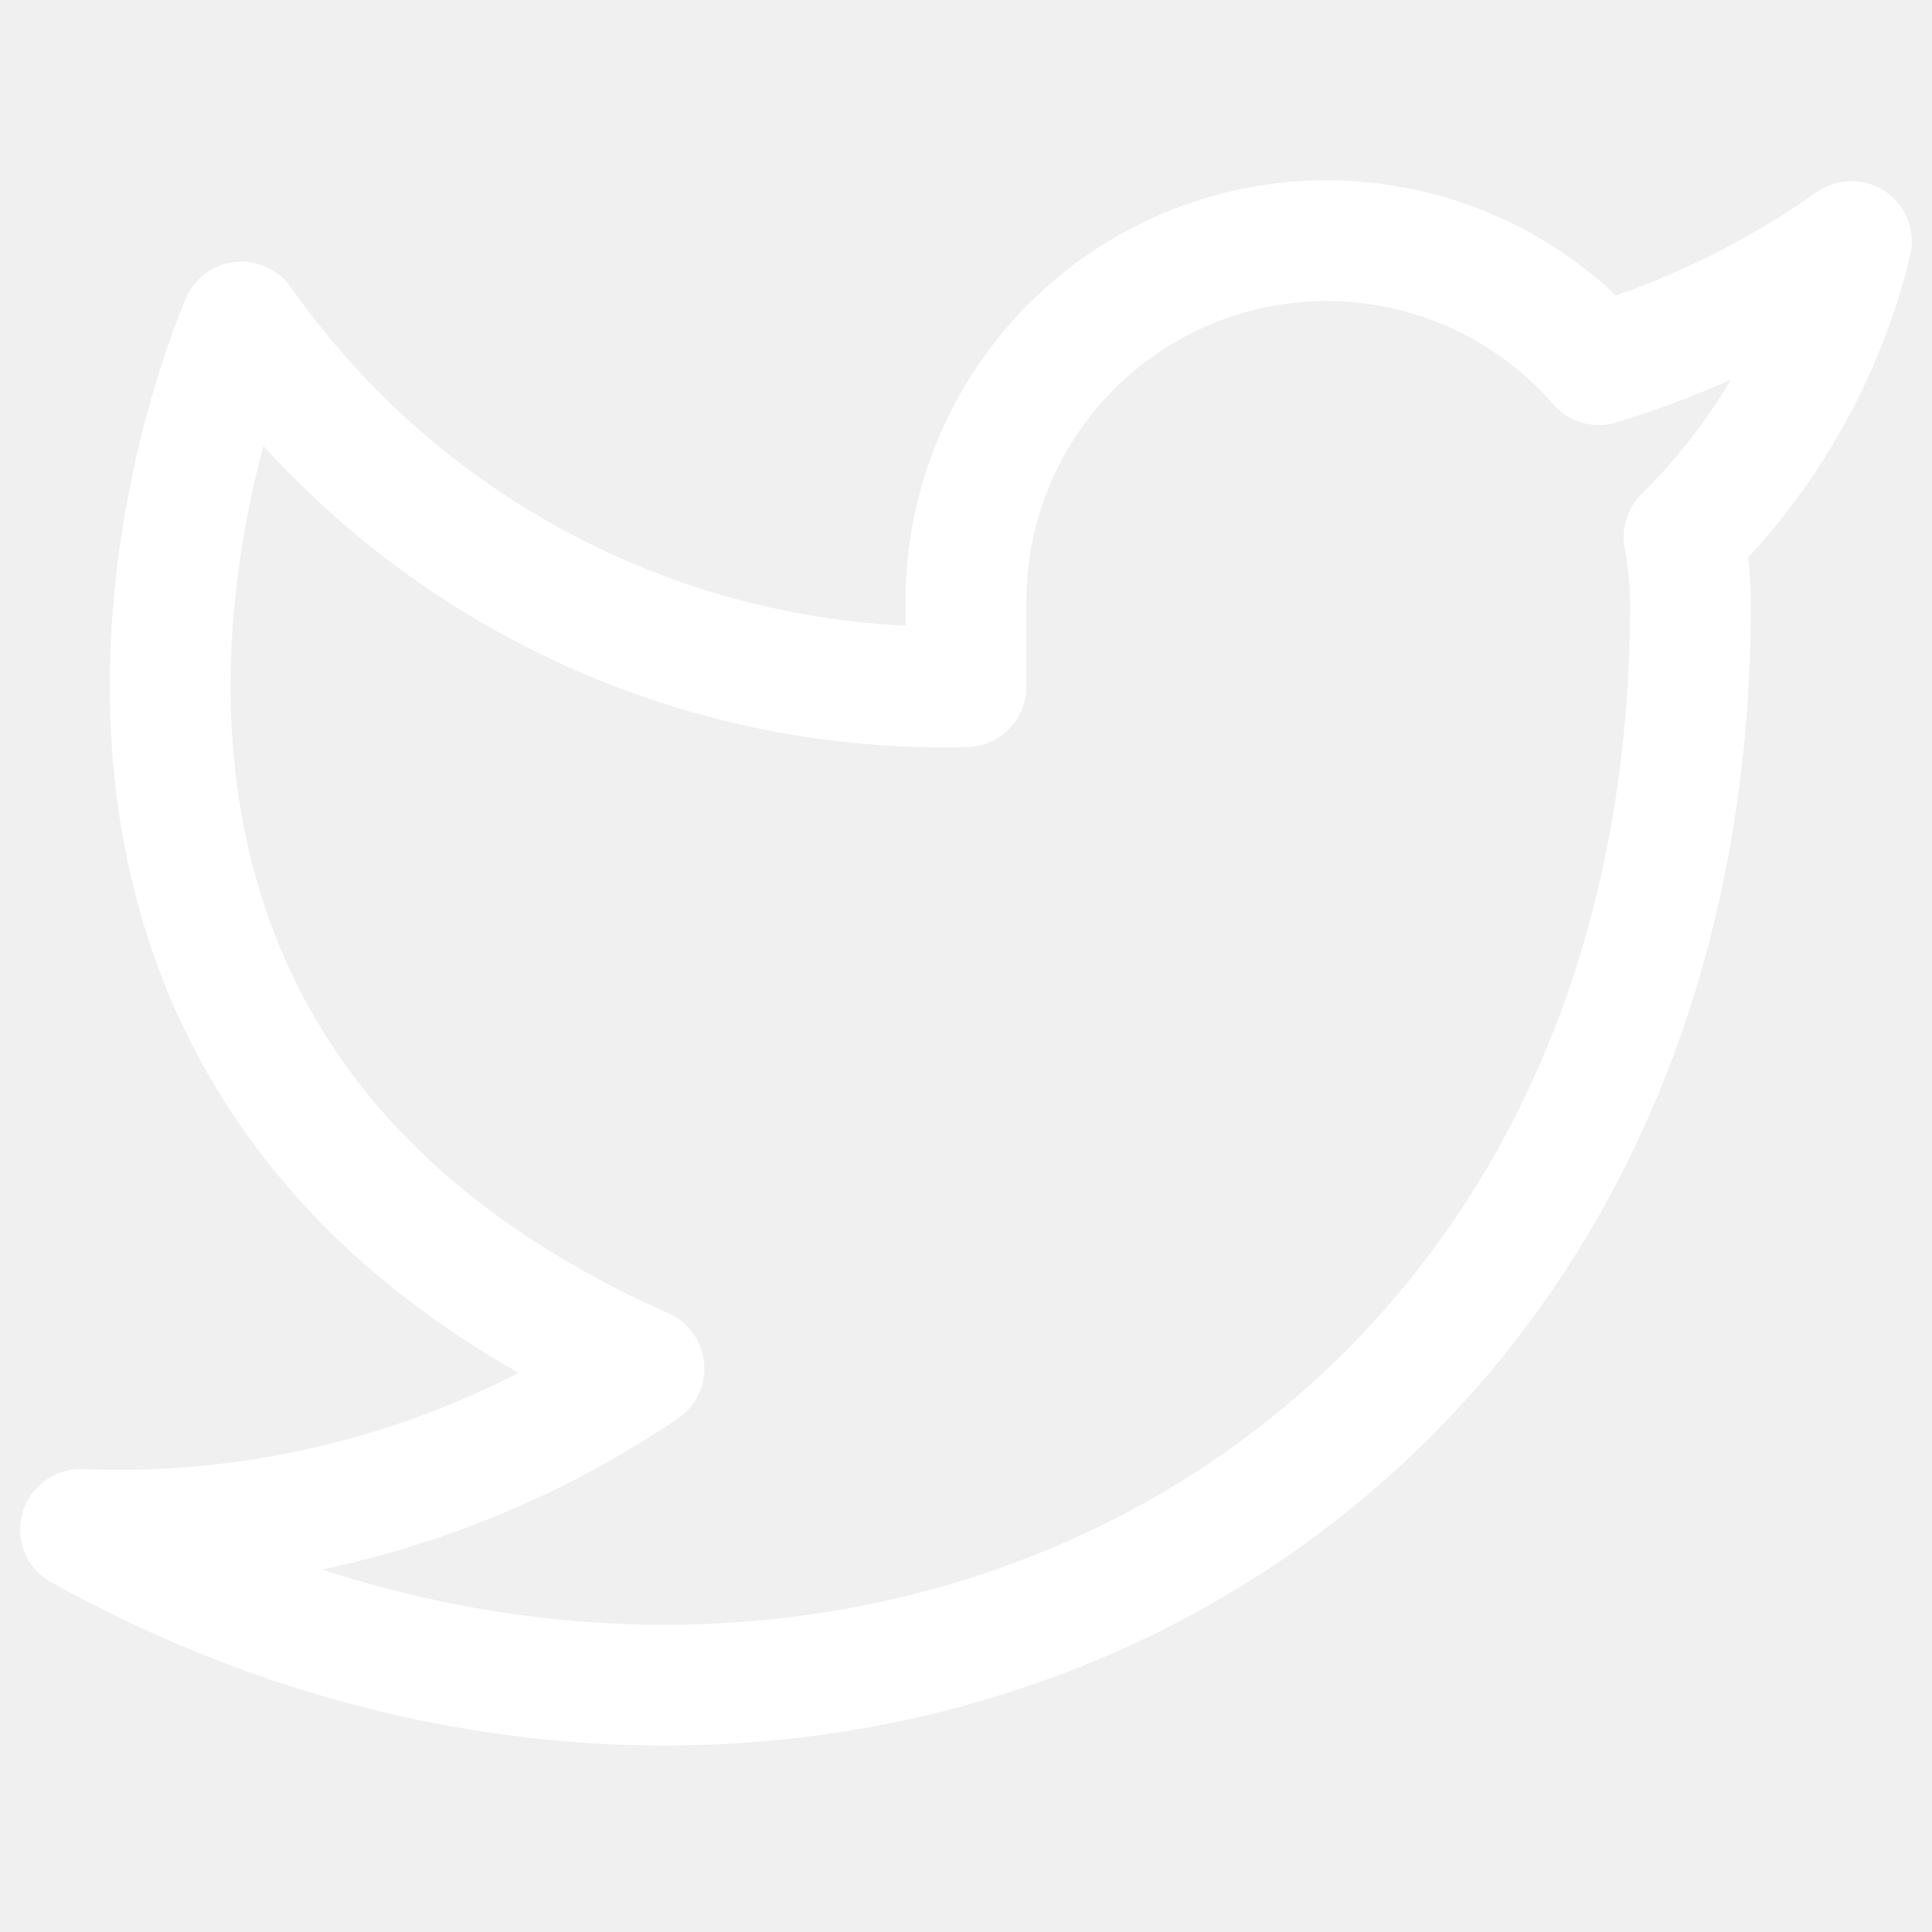
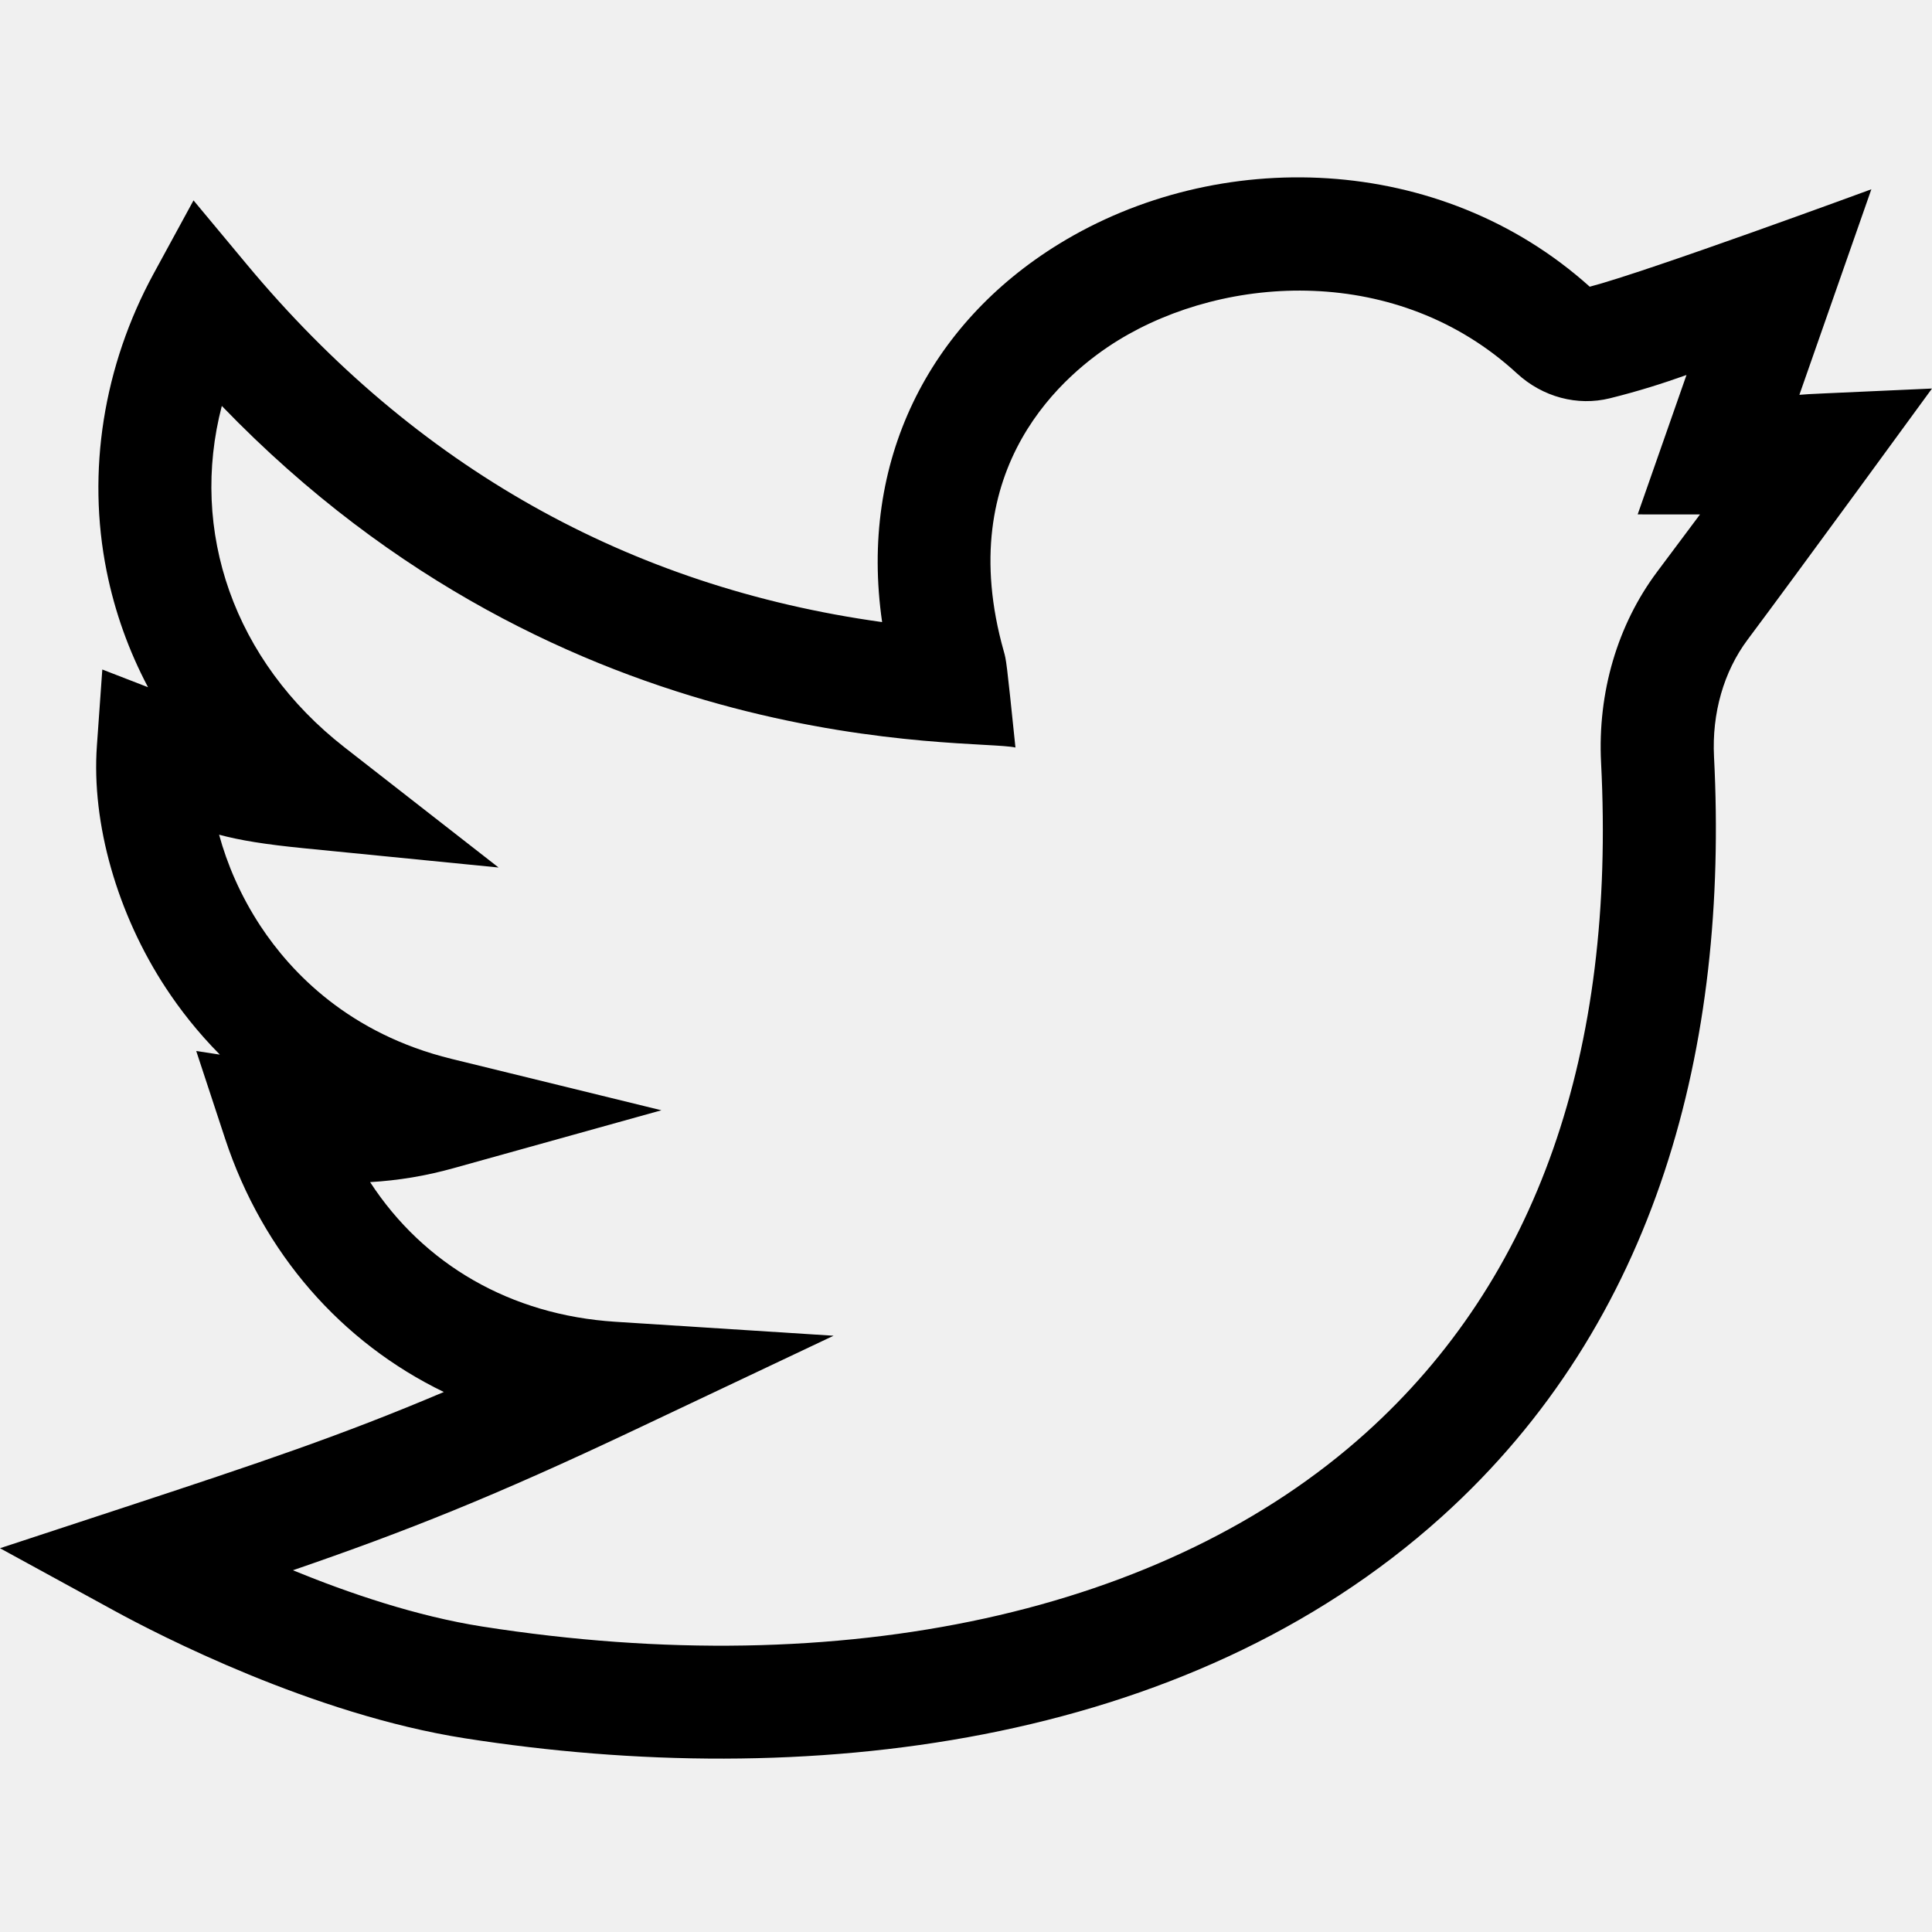
- <svg xmlns="http://www.w3.org/2000/svg" width="24" height="24" fill="none" stroke="#FFF" stroke-width="1.5" stroke-linecap="round" stroke-linejoin="round" class="feather feather-twitter">
-   <path d="M23 3a10.9 10.9 0 01-3.14 1.53 4.48 4.48 0 00-7.86 3v1A10.66 10.66 0 013 4s-4 9 5 13a11.64 11.64 0 01-7 2c9 5 20 0 20-11.5a4.5 4.5 0 00-.08-.83A7.72 7.72 0 0023 3z" />
+ <svg xmlns="http://www.w3.org/2000/svg" viewBox="0 -47 512 512">
+   <path d="m512 55.965c-32.207 1.484-31.504 1.363-35.145 1.668l19.074-54.473s-59.539 21.902-74.633 25.82c-39.641-35.629-98.562-37.203-140.688-11.312-34.496 21.207-53.012 57.625-46.836 100.191-67.137-9.316-123.703-41.141-168.363-94.789l-14.125-16.965-10.555 19.383c-13.34 24.492-17.77 52.496-12.477 78.852 2.172 10.812 5.863 21.125 10.977 30.781l-12.117-4.695-1.438 20.246c-1.457 20.566 5.391 44.574 18.32 64.215 3.641 5.531 8.328 11.605 14.27 17.598l-6.262-.961 7.641 23.199c10.043 30.48 30.902 54.062 57.973 67.172-27.035 11.473-48.875 18.793-84.773 30.602l-32.844 10.797 30.336 16.586c11.566 6.324 52.438 27.445 92.82 33.781 89.766 14.078 190.832 2.613 258.871-58.664 57.309-51.613 76.113-125.031 72.207-201.434-.59-11.566 2.578-22.605 8.922-31.078 12.707-16.965 48.766-66.406 48.844-66.52zm-72.832 48.551c-10.535 14.066-15.812 32.031-14.867 50.578 3.941 77.066-17.027 136.832-62.328 177.629-52.918 47.66-138.273 66.367-234.172 51.324-17.367-2.723-35.316-8.82-50.172-14.91 30.098-10.355 53.34-19.586 90.875-37.352l52.398-24.801-57.852-3.703c-27.711-1.773-50.785-15.203-64.969-37.008 7.531-.438 14.793-1.656 22.023-3.672l55.176-15.367-55.637-13.625c-27.035-6.621-42.445-22.797-50.613-35.203-5.363-8.152-8.867-16.504-10.969-24.203 5.578 1.496 12.082 2.562 22.57 3.602l51.496 5.094-40.801-31.828c-29.398-22.93-41.18-57.379-32.543-90.496 91.75 95.164 199.477 88.012 210.32 90.527-2.387-23.184-2.449-23.238-3.074-25.445-13.887-49.09 16.547-74.016 30.273-82.453 28.672-17.621 74.184-20.277 105.707 8.754 6.809 6.266 16.016 8.73 24.633 6.59 7.734-1.922 14.082-3.957 20.297-6.172l-12.938 36.945 16.516.012c-3.117 4.18-6.855 9.184-11.352 15.184zm0 0" />
</svg>
